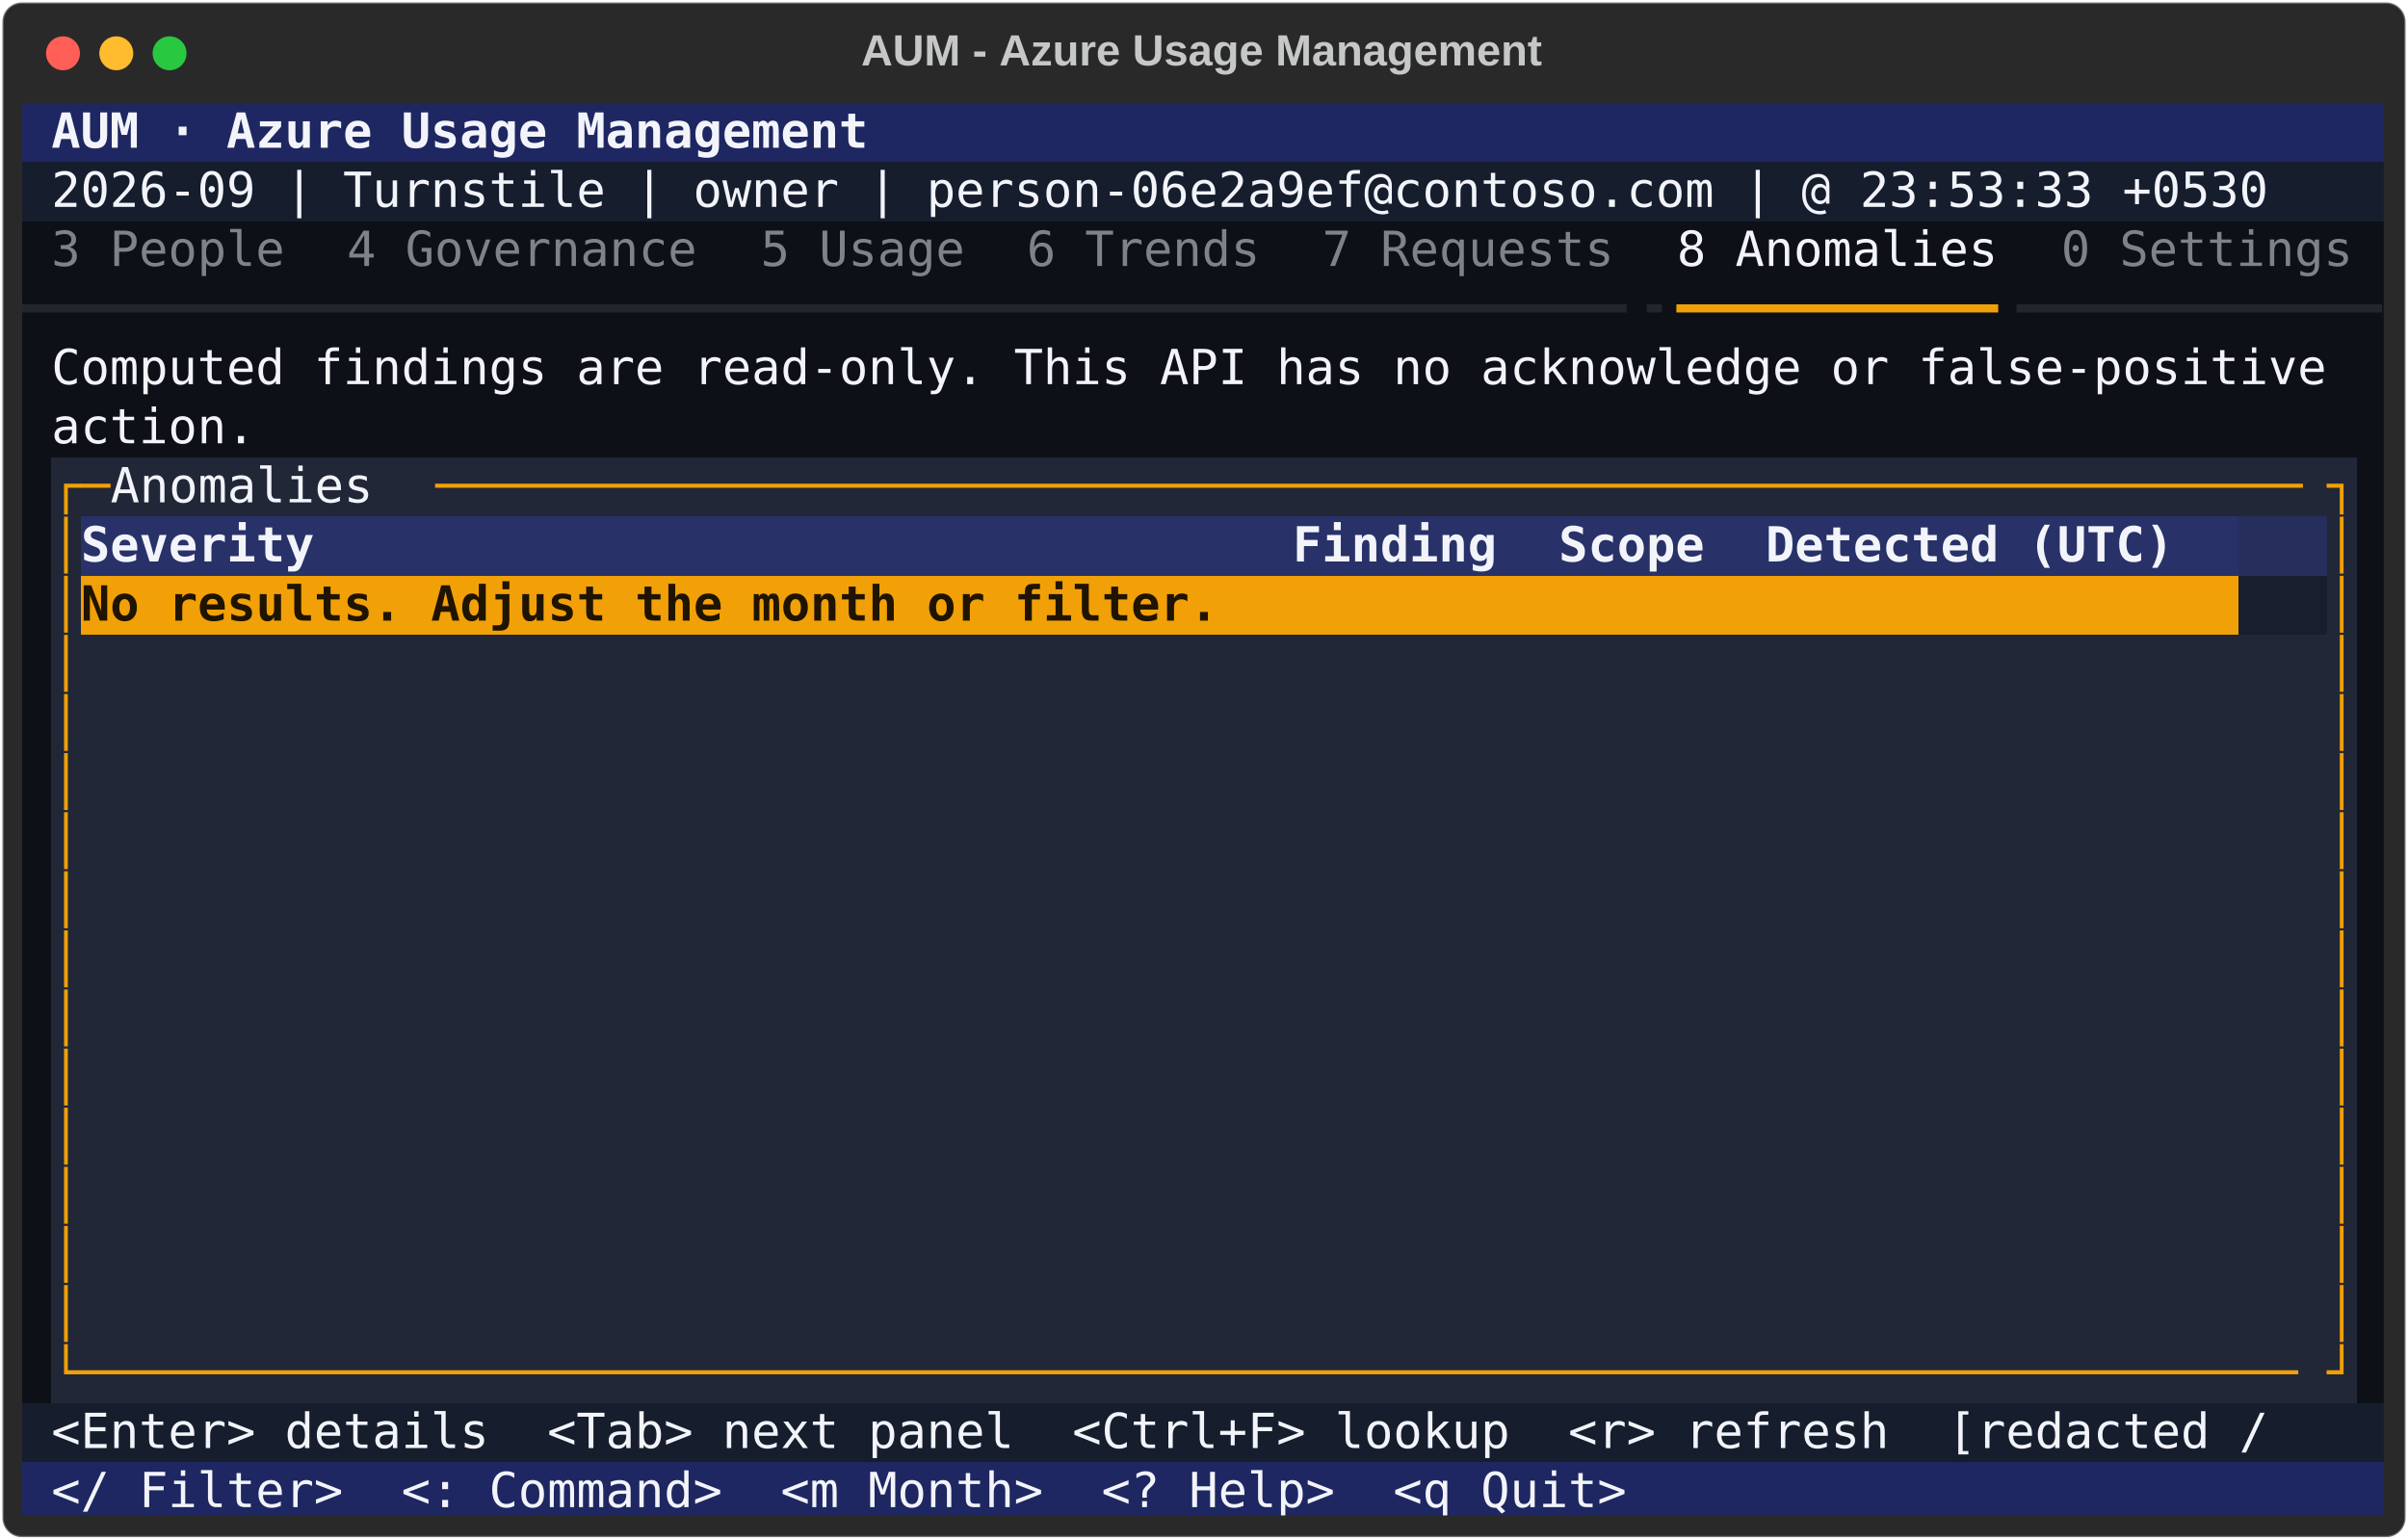
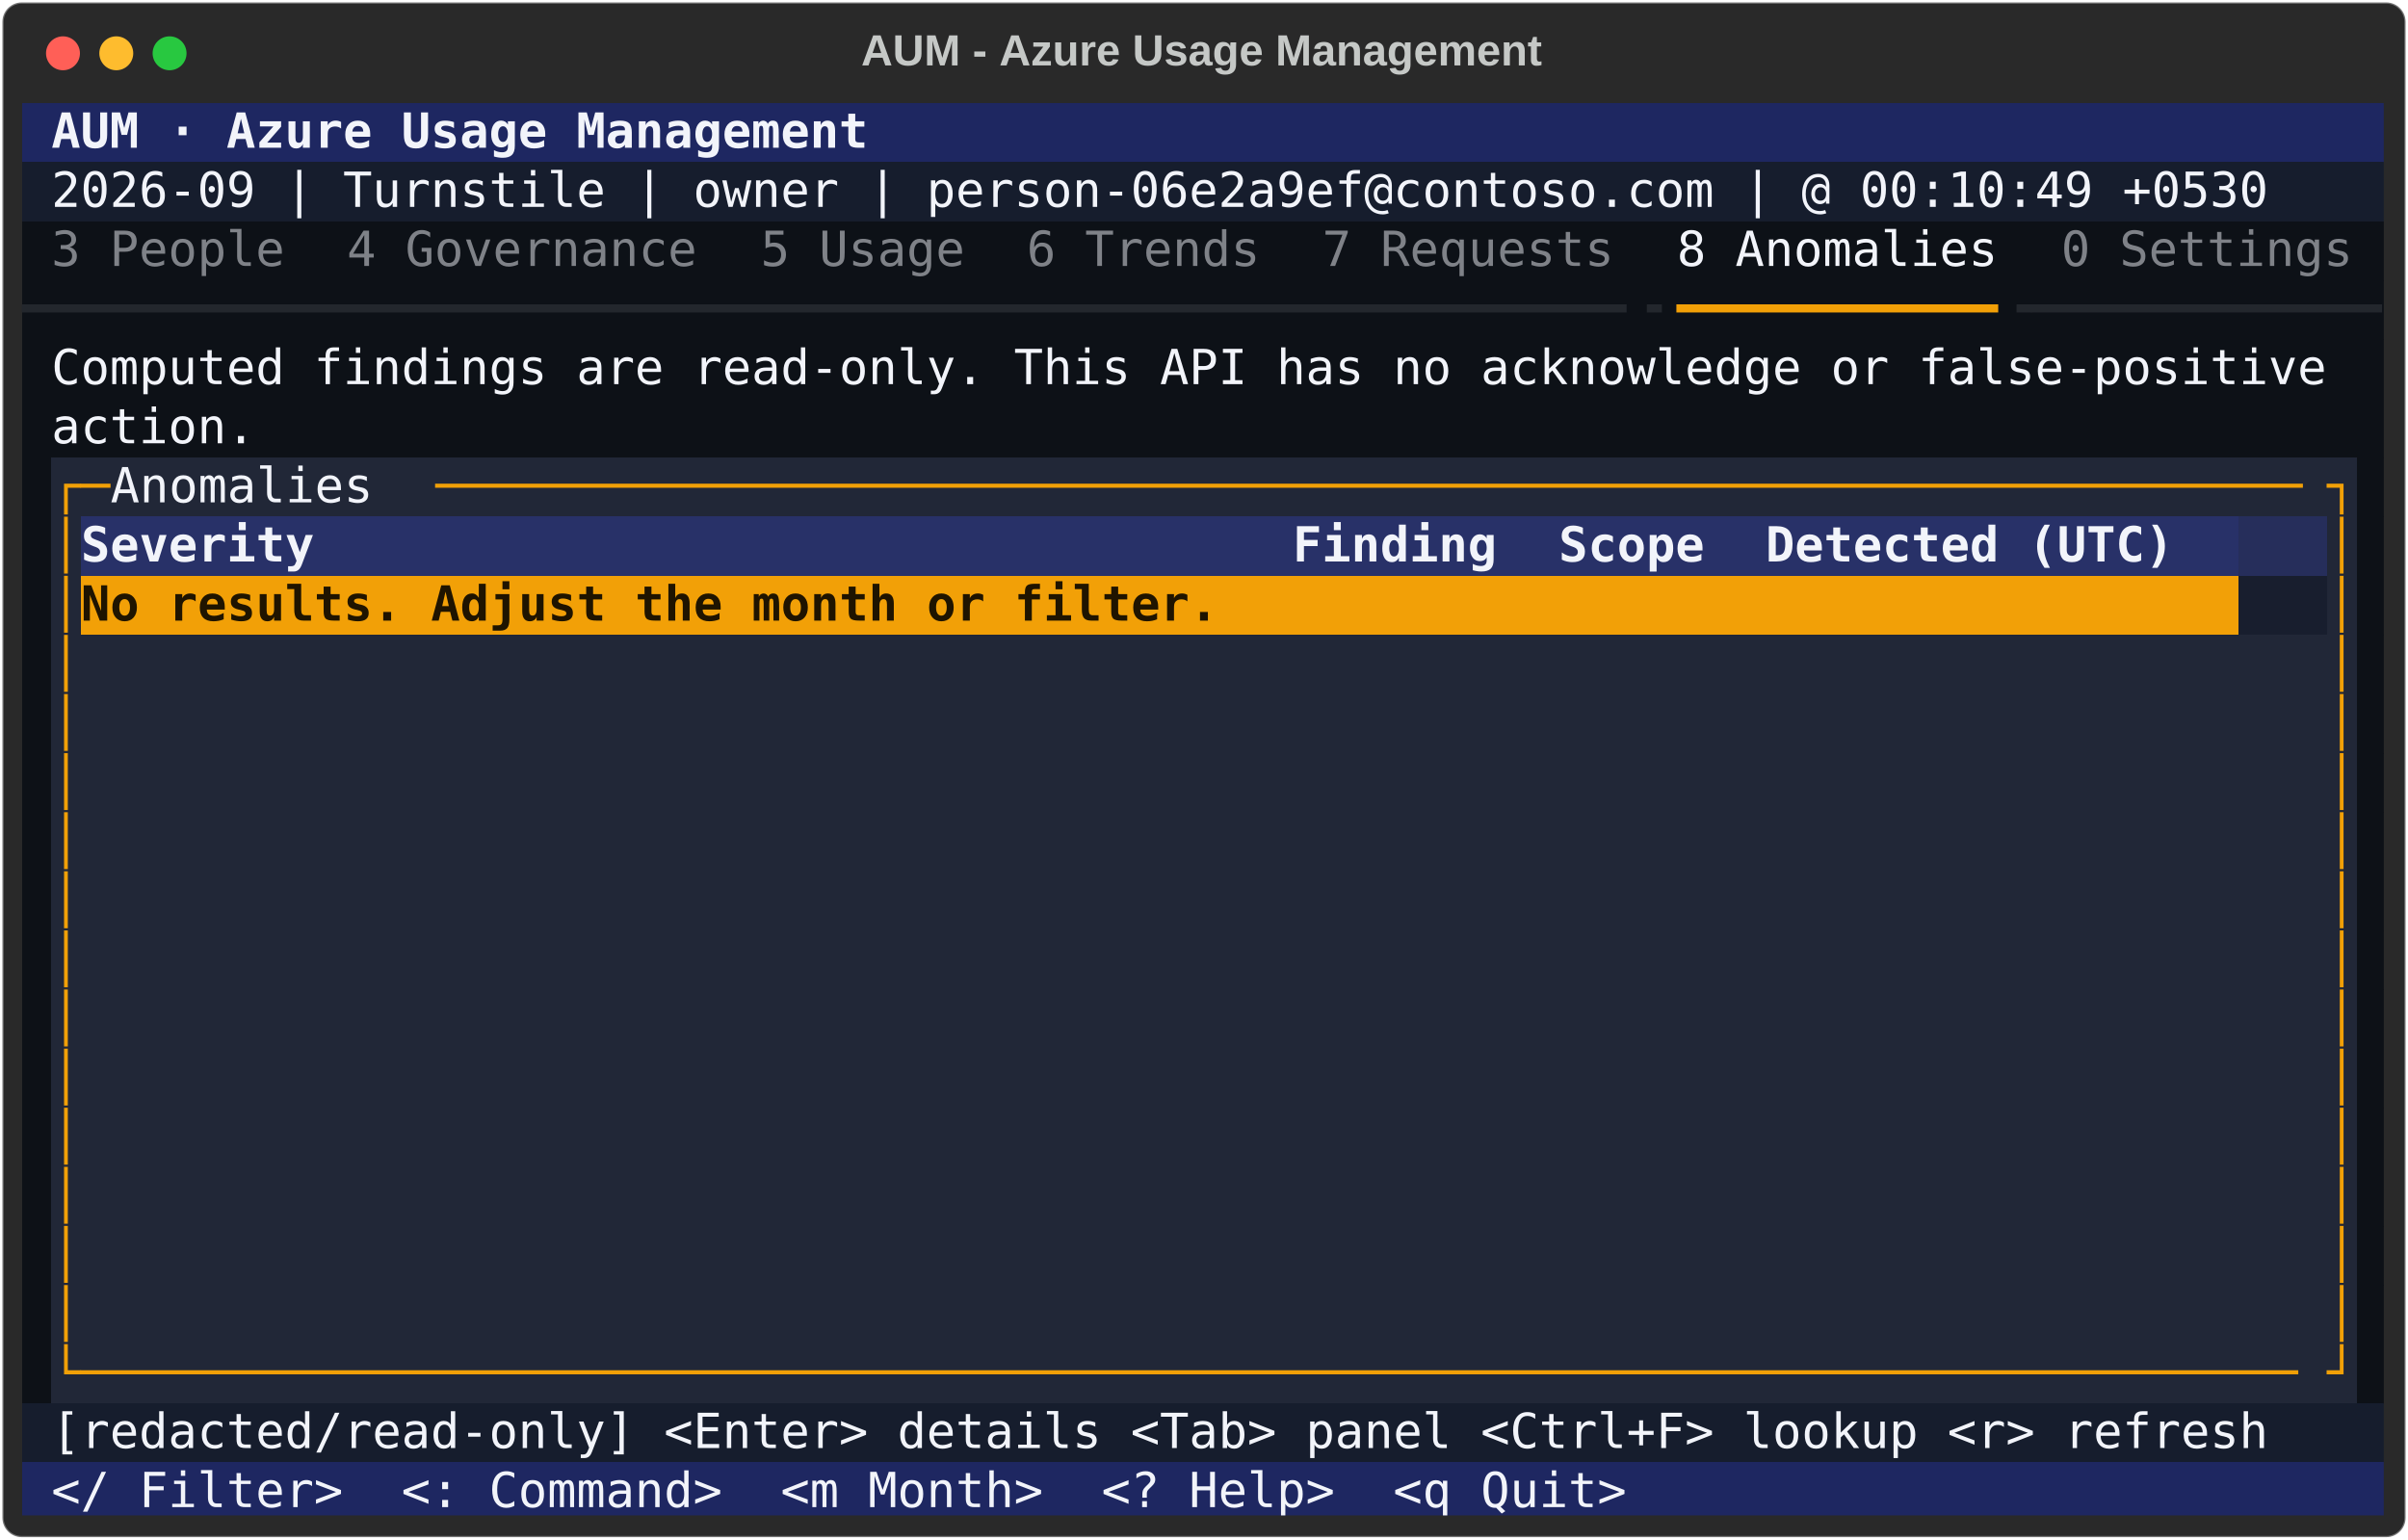
<svg xmlns="http://www.w3.org/2000/svg" class="rich-terminal" viewBox="0 0 994 635.6">
  <style>

    @font-face {
        font-family: "Fira Code";
        src: local("FiraCode-Regular"),
                url("https://cdnjs.cloudflare.com/ajax/libs/firacode/6.2.0/woff2/FiraCode-Regular.woff2") format("woff2"),
                url("https://cdnjs.cloudflare.com/ajax/libs/firacode/6.2.0/woff/FiraCode-Regular.woff") format("woff");
        font-style: normal;
        font-weight: 400;
    }
    @font-face {
        font-family: "Fira Code";
        src: local("FiraCode-Bold"),
                url("https://cdnjs.cloudflare.com/ajax/libs/firacode/6.2.0/woff2/FiraCode-Bold.woff2") format("woff2"),
                url("https://cdnjs.cloudflare.com/ajax/libs/firacode/6.2.0/woff/FiraCode-Bold.woff") format("woff");
        font-style: bold;
        font-weight: 700;
    }

-     .terminal-3299423528-matrix {
+     .terminal-1893414540-matrix {
        font-family: Fira Code, monospace;
        font-size: 20px;
        line-height: 24.4px;
        font-variant-east-asian: full-width;
    }

-     .terminal-3299423528-title {
+     .terminal-1893414540-title {
        font-size: 18px;
        font-weight: bold;
        font-family: arial;
    }

-     .terminal-3299423528-r1 { fill: #c5c8c6 }
- .terminal-3299423528-r2 { fill: #f2f4fa;font-weight: bold }
- .terminal-3299423528-r3 { fill: #f2f4fa }
- .terminal-3299423528-r4 { fill: #7f8288 }
- .terminal-3299423528-r5 { fill: #23272d }
- .terminal-3299423528-r6 { fill: #f2a007 }
- .terminal-3299423528-r7 { fill: #f1a007 }
- .terminal-3299423528-r8 { fill: #1f1400;font-weight: bold }
+     .terminal-1893414540-r1 { fill: #c5c8c6 }
+ .terminal-1893414540-r2 { fill: #f2f4fa;font-weight: bold }
+ .terminal-1893414540-r3 { fill: #f2f4fa }
+ .terminal-1893414540-r4 { fill: #7f8288 }
+ .terminal-1893414540-r5 { fill: #23272d }
+ .terminal-1893414540-r6 { fill: #f2a007 }
+ .terminal-1893414540-r7 { fill: #f1a007 }
+ .terminal-1893414540-r8 { fill: #1f1400;font-weight: bold }
    </style>
  <defs>
-     <clipPath id="terminal-3299423528-clip-terminal">
+     <clipPath id="terminal-1893414540-clip-terminal">
      <rect x="0" y="0" width="975.0" height="584.6" />
    </clipPath>
-     <clipPath id="terminal-3299423528-line-0">
+     <clipPath id="terminal-1893414540-line-0">
      <rect x="0" y="1.5" width="976" height="24.65" />
    </clipPath>
-     <clipPath id="terminal-3299423528-line-1">
+     <clipPath id="terminal-1893414540-line-1">
      <rect x="0" y="25.9" width="976" height="24.65" />
    </clipPath>
-     <clipPath id="terminal-3299423528-line-2">
+     <clipPath id="terminal-1893414540-line-2">
      <rect x="0" y="50.3" width="976" height="24.65" />
    </clipPath>
-     <clipPath id="terminal-3299423528-line-3">
+     <clipPath id="terminal-1893414540-line-3">
      <rect x="0" y="74.7" width="976" height="24.65" />
    </clipPath>
-     <clipPath id="terminal-3299423528-line-4">
+     <clipPath id="terminal-1893414540-line-4">
      <rect x="0" y="99.1" width="976" height="24.65" />
    </clipPath>
-     <clipPath id="terminal-3299423528-line-5">
+     <clipPath id="terminal-1893414540-line-5">
      <rect x="0" y="123.5" width="976" height="24.65" />
    </clipPath>
-     <clipPath id="terminal-3299423528-line-6">
+     <clipPath id="terminal-1893414540-line-6">
      <rect x="0" y="147.9" width="976" height="24.65" />
    </clipPath>
-     <clipPath id="terminal-3299423528-line-7">
+     <clipPath id="terminal-1893414540-line-7">
      <rect x="0" y="172.3" width="976" height="24.65" />
    </clipPath>
-     <clipPath id="terminal-3299423528-line-8">
+     <clipPath id="terminal-1893414540-line-8">
      <rect x="0" y="196.7" width="976" height="24.65" />
    </clipPath>
-     <clipPath id="terminal-3299423528-line-9">
+     <clipPath id="terminal-1893414540-line-9">
      <rect x="0" y="221.1" width="976" height="24.65" />
    </clipPath>
-     <clipPath id="terminal-3299423528-line-10">
+     <clipPath id="terminal-1893414540-line-10">
      <rect x="0" y="245.5" width="976" height="24.65" />
    </clipPath>
-     <clipPath id="terminal-3299423528-line-11">
+     <clipPath id="terminal-1893414540-line-11">
      <rect x="0" y="269.9" width="976" height="24.65" />
    </clipPath>
-     <clipPath id="terminal-3299423528-line-12">
+     <clipPath id="terminal-1893414540-line-12">
      <rect x="0" y="294.3" width="976" height="24.65" />
    </clipPath>
-     <clipPath id="terminal-3299423528-line-13">
+     <clipPath id="terminal-1893414540-line-13">
      <rect x="0" y="318.7" width="976" height="24.65" />
    </clipPath>
-     <clipPath id="terminal-3299423528-line-14">
+     <clipPath id="terminal-1893414540-line-14">
      <rect x="0" y="343.1" width="976" height="24.65" />
    </clipPath>
-     <clipPath id="terminal-3299423528-line-15">
+     <clipPath id="terminal-1893414540-line-15">
      <rect x="0" y="367.5" width="976" height="24.65" />
    </clipPath>
-     <clipPath id="terminal-3299423528-line-16">
+     <clipPath id="terminal-1893414540-line-16">
      <rect x="0" y="391.9" width="976" height="24.65" />
    </clipPath>
-     <clipPath id="terminal-3299423528-line-17">
+     <clipPath id="terminal-1893414540-line-17">
      <rect x="0" y="416.3" width="976" height="24.65" />
    </clipPath>
-     <clipPath id="terminal-3299423528-line-18">
+     <clipPath id="terminal-1893414540-line-18">
      <rect x="0" y="440.7" width="976" height="24.65" />
    </clipPath>
-     <clipPath id="terminal-3299423528-line-19">
+     <clipPath id="terminal-1893414540-line-19">
      <rect x="0" y="465.1" width="976" height="24.65" />
    </clipPath>
-     <clipPath id="terminal-3299423528-line-20">
+     <clipPath id="terminal-1893414540-line-20">
      <rect x="0" y="489.5" width="976" height="24.65" />
    </clipPath>
-     <clipPath id="terminal-3299423528-line-21">
+     <clipPath id="terminal-1893414540-line-21">
      <rect x="0" y="513.9" width="976" height="24.65" />
    </clipPath>
-     <clipPath id="terminal-3299423528-line-22">
+     <clipPath id="terminal-1893414540-line-22">
      <rect x="0" y="538.3" width="976" height="24.65" />
    </clipPath>
  </defs>
  <rect fill="#292929" stroke="rgba(255,255,255,0.35)" stroke-width="1" x="1" y="1" width="992" height="633.6" rx="8" />
-   <text class="terminal-3299423528-title" fill="#c5c8c6" text-anchor="middle" x="496" y="27">AUM - Azure Usage Management</text>
+   <text class="terminal-1893414540-title" fill="#c5c8c6" text-anchor="middle" x="496" y="27">AUM - Azure Usage Management</text>
  <g transform="translate(26,22)">
    <circle cx="0" cy="0" r="7" fill="#ff5f57" />
    <circle cx="22" cy="0" r="7" fill="#febc2e" />
    <circle cx="44" cy="0" r="7" fill="#28c840" />
  </g>
-   <g transform="translate(9, 41)" clip-path="url(#terminal-3299423528-clip-terminal)">
+   <g transform="translate(9, 41)" clip-path="url(#terminal-1893414540-clip-terminal)">
    <rect fill="#1e2761" x="0" y="1.5" width="12.2" height="24.65" shape-rendering="crispEdges" />
    <rect fill="#1e2761" x="12.2" y="1.5" width="341.6" height="24.65" shape-rendering="crispEdges" />
    <rect fill="#1e2761" x="353.8" y="1.5" width="610" height="24.65" shape-rendering="crispEdges" />
    <rect fill="#1e2761" x="963.8" y="1.5" width="12.2" height="24.65" shape-rendering="crispEdges" />
    <rect fill="#161d2d" x="0" y="25.9" width="12.2" height="24.65" shape-rendering="crispEdges" />
    <rect fill="#161d2d" x="12.2" y="25.9" width="927.2" height="24.65" shape-rendering="crispEdges" />
    <rect fill="#161d2d" x="939.4" y="25.9" width="24.4" height="24.65" shape-rendering="crispEdges" />
    <rect fill="#161d2d" x="963.8" y="25.9" width="12.2" height="24.65" shape-rendering="crispEdges" />
    <rect fill="#0d1117" x="0" y="50.3" width="12.2" height="24.65" shape-rendering="crispEdges" />
    <rect fill="#0d1117" x="12.2" y="50.3" width="97.6" height="24.65" shape-rendering="crispEdges" />
    <rect fill="#0d1117" x="109.8" y="50.3" width="12.2" height="24.65" shape-rendering="crispEdges" />
    <rect fill="#0d1117" x="122" y="50.3" width="12.2" height="24.65" shape-rendering="crispEdges" />
    <rect fill="#0d1117" x="134.2" y="50.3" width="146.4" height="24.65" shape-rendering="crispEdges" />
    <rect fill="#0d1117" x="280.6" y="50.3" width="12.2" height="24.65" shape-rendering="crispEdges" />
    <rect fill="#0d1117" x="292.8" y="50.3" width="12.2" height="24.65" shape-rendering="crispEdges" />
    <rect fill="#0d1117" x="305" y="50.3" width="85.4" height="24.65" shape-rendering="crispEdges" />
    <rect fill="#0d1117" x="390.4" y="50.3" width="12.2" height="24.65" shape-rendering="crispEdges" />
    <rect fill="#0d1117" x="402.6" y="50.3" width="12.2" height="24.65" shape-rendering="crispEdges" />
    <rect fill="#0d1117" x="414.8" y="50.3" width="97.6" height="24.65" shape-rendering="crispEdges" />
    <rect fill="#0d1117" x="512.4" y="50.3" width="12.2" height="24.65" shape-rendering="crispEdges" />
    <rect fill="#0d1117" x="524.6" y="50.3" width="12.2" height="24.65" shape-rendering="crispEdges" />
    <rect fill="#0d1117" x="536.8" y="50.3" width="122" height="24.65" shape-rendering="crispEdges" />
    <rect fill="#0d1117" x="658.8" y="50.3" width="12.2" height="24.65" shape-rendering="crispEdges" />
    <rect fill="#0d1117" x="671" y="50.3" width="12.2" height="24.65" shape-rendering="crispEdges" />
    <rect fill="#0d1117" x="683.2" y="50.3" width="134.2" height="24.65" shape-rendering="crispEdges" />
    <rect fill="#0d1117" x="817.4" y="50.3" width="12.2" height="24.65" shape-rendering="crispEdges" />
    <rect fill="#0d1117" x="829.6" y="50.3" width="12.2" height="24.65" shape-rendering="crispEdges" />
    <rect fill="#0d1117" x="841.8" y="50.3" width="122" height="24.65" shape-rendering="crispEdges" />
    <rect fill="#0d1117" x="963.8" y="50.3" width="12.2" height="24.65" shape-rendering="crispEdges" />
    <rect fill="#0d1117" x="0" y="74.7" width="671" height="24.65" shape-rendering="crispEdges" />
    <rect fill="#0d1117" x="671" y="74.7" width="12.2" height="24.65" shape-rendering="crispEdges" />
    <rect fill="#0d1117" x="683.2" y="74.7" width="134.2" height="24.65" shape-rendering="crispEdges" />
    <rect fill="#0d1117" x="817.4" y="74.7" width="12.2" height="24.65" shape-rendering="crispEdges" />
    <rect fill="#0d1117" x="829.6" y="74.7" width="146.4" height="24.65" shape-rendering="crispEdges" />
    <rect fill="#0d1117" x="0" y="99.1" width="12.2" height="24.65" shape-rendering="crispEdges" />
    <rect fill="#0d1117" x="12.2" y="99.1" width="951.6" height="24.65" shape-rendering="crispEdges" />
    <rect fill="#0d1117" x="963.8" y="99.1" width="12.2" height="24.65" shape-rendering="crispEdges" />
    <rect fill="#0d1117" x="0" y="123.5" width="12.2" height="24.65" shape-rendering="crispEdges" />
    <rect fill="#0d1117" x="12.2" y="123.5" width="85.4" height="24.65" shape-rendering="crispEdges" />
    <rect fill="#0d1117" x="97.6" y="123.5" width="866.2" height="24.65" shape-rendering="crispEdges" />
    <rect fill="#0d1117" x="963.8" y="123.5" width="12.2" height="24.65" shape-rendering="crispEdges" />
    <rect fill="#0d1117" x="0" y="147.9" width="12.2" height="24.65" shape-rendering="crispEdges" />
    <rect fill="#212737" x="12.2" y="147.9" width="12.2" height="24.65" shape-rendering="crispEdges" />
    <rect fill="#212737" x="24.4" y="147.9" width="12.2" height="24.65" shape-rendering="crispEdges" />
    <rect fill="#212737" x="36.6" y="147.9" width="134.2" height="24.65" shape-rendering="crispEdges" />
    <rect fill="#212737" x="170.8" y="147.9" width="780.8" height="24.65" shape-rendering="crispEdges" />
    <rect fill="#212737" x="951.6" y="147.9" width="12.2" height="24.65" shape-rendering="crispEdges" />
    <rect fill="#0d1117" x="963.8" y="147.9" width="12.2" height="24.65" shape-rendering="crispEdges" />
    <rect fill="#0d1117" x="0" y="172.3" width="12.2" height="24.65" shape-rendering="crispEdges" />
    <rect fill="#212737" x="12.2" y="172.3" width="12.2" height="24.65" shape-rendering="crispEdges" />
    <rect fill="#283168" x="24.4" y="172.3" width="500.2" height="24.65" shape-rendering="crispEdges" />
    <rect fill="#283168" x="524.6" y="172.3" width="109.8" height="24.65" shape-rendering="crispEdges" />
    <rect fill="#283168" x="634.4" y="172.3" width="85.4" height="24.65" shape-rendering="crispEdges" />
    <rect fill="#283168" x="719.8" y="172.3" width="195.2" height="24.65" shape-rendering="crispEdges" />
    <rect fill="#262e5b" x="915" y="172.3" width="36.6" height="24.65" shape-rendering="crispEdges" />
    <rect fill="#212737" x="951.6" y="172.3" width="12.2" height="24.65" shape-rendering="crispEdges" />
    <rect fill="#0d1117" x="963.8" y="172.3" width="12.2" height="24.65" shape-rendering="crispEdges" />
    <rect fill="#0d1117" x="0" y="196.7" width="12.2" height="24.65" shape-rendering="crispEdges" />
    <rect fill="#212737" x="12.2" y="196.7" width="12.2" height="24.65" shape-rendering="crispEdges" />
    <rect fill="#f2a007" x="24.4" y="196.7" width="500.2" height="24.65" shape-rendering="crispEdges" />
    <rect fill="#f2a007" x="524.6" y="196.7" width="109.8" height="24.65" shape-rendering="crispEdges" />
    <rect fill="#f2a007" x="634.4" y="196.7" width="85.4" height="24.65" shape-rendering="crispEdges" />
    <rect fill="#f2a007" x="719.8" y="196.7" width="195.2" height="24.65" shape-rendering="crispEdges" />
    <rect fill="#181e2e" x="915" y="196.7" width="36.6" height="24.65" shape-rendering="crispEdges" />
    <rect fill="#212737" x="951.6" y="196.7" width="12.2" height="24.65" shape-rendering="crispEdges" />
    <rect fill="#0d1117" x="963.8" y="196.7" width="12.2" height="24.65" shape-rendering="crispEdges" />
    <rect fill="#0d1117" x="0" y="221.1" width="12.2" height="24.65" shape-rendering="crispEdges" />
    <rect fill="#212737" x="12.2" y="221.1" width="12.2" height="24.65" shape-rendering="crispEdges" />
    <rect fill="#212737" x="24.4" y="221.1" width="927.2" height="24.65" shape-rendering="crispEdges" />
    <rect fill="#212737" x="951.6" y="221.1" width="12.2" height="24.65" shape-rendering="crispEdges" />
    <rect fill="#0d1117" x="963.8" y="221.1" width="12.2" height="24.65" shape-rendering="crispEdges" />
    <rect fill="#0d1117" x="0" y="245.5" width="12.2" height="24.65" shape-rendering="crispEdges" />
    <rect fill="#212737" x="12.2" y="245.5" width="12.2" height="24.65" shape-rendering="crispEdges" />
    <rect fill="#212737" x="24.4" y="245.5" width="927.2" height="24.65" shape-rendering="crispEdges" />
    <rect fill="#212737" x="951.6" y="245.5" width="12.2" height="24.65" shape-rendering="crispEdges" />
    <rect fill="#0d1117" x="963.8" y="245.5" width="12.2" height="24.65" shape-rendering="crispEdges" />
    <rect fill="#0d1117" x="0" y="269.9" width="12.2" height="24.65" shape-rendering="crispEdges" />
    <rect fill="#212737" x="12.2" y="269.9" width="12.2" height="24.65" shape-rendering="crispEdges" />
    <rect fill="#212737" x="24.4" y="269.9" width="927.2" height="24.65" shape-rendering="crispEdges" />
    <rect fill="#212737" x="951.6" y="269.9" width="12.2" height="24.65" shape-rendering="crispEdges" />
    <rect fill="#0d1117" x="963.8" y="269.9" width="12.2" height="24.65" shape-rendering="crispEdges" />
    <rect fill="#0d1117" x="0" y="294.3" width="12.2" height="24.65" shape-rendering="crispEdges" />
    <rect fill="#212737" x="12.2" y="294.3" width="12.2" height="24.65" shape-rendering="crispEdges" />
    <rect fill="#212737" x="24.4" y="294.3" width="927.2" height="24.65" shape-rendering="crispEdges" />
    <rect fill="#212737" x="951.6" y="294.3" width="12.2" height="24.65" shape-rendering="crispEdges" />
    <rect fill="#0d1117" x="963.8" y="294.3" width="12.2" height="24.65" shape-rendering="crispEdges" />
    <rect fill="#0d1117" x="0" y="318.7" width="12.2" height="24.65" shape-rendering="crispEdges" />
    <rect fill="#212737" x="12.2" y="318.7" width="12.2" height="24.65" shape-rendering="crispEdges" />
    <rect fill="#212737" x="24.4" y="318.7" width="927.2" height="24.65" shape-rendering="crispEdges" />
    <rect fill="#212737" x="951.6" y="318.7" width="12.2" height="24.65" shape-rendering="crispEdges" />
    <rect fill="#0d1117" x="963.8" y="318.7" width="12.2" height="24.65" shape-rendering="crispEdges" />
    <rect fill="#0d1117" x="0" y="343.1" width="12.2" height="24.65" shape-rendering="crispEdges" />
    <rect fill="#212737" x="12.2" y="343.1" width="12.2" height="24.65" shape-rendering="crispEdges" />
    <rect fill="#212737" x="24.4" y="343.1" width="927.2" height="24.65" shape-rendering="crispEdges" />
    <rect fill="#212737" x="951.6" y="343.1" width="12.2" height="24.65" shape-rendering="crispEdges" />
    <rect fill="#0d1117" x="963.8" y="343.1" width="12.2" height="24.65" shape-rendering="crispEdges" />
    <rect fill="#0d1117" x="0" y="367.5" width="12.2" height="24.65" shape-rendering="crispEdges" />
    <rect fill="#212737" x="12.2" y="367.5" width="12.2" height="24.65" shape-rendering="crispEdges" />
    <rect fill="#212737" x="24.4" y="367.5" width="927.2" height="24.65" shape-rendering="crispEdges" />
    <rect fill="#212737" x="951.6" y="367.5" width="12.2" height="24.65" shape-rendering="crispEdges" />
    <rect fill="#0d1117" x="963.8" y="367.5" width="12.2" height="24.65" shape-rendering="crispEdges" />
    <rect fill="#0d1117" x="0" y="391.9" width="12.2" height="24.65" shape-rendering="crispEdges" />
    <rect fill="#212737" x="12.2" y="391.9" width="12.2" height="24.65" shape-rendering="crispEdges" />
    <rect fill="#212737" x="24.4" y="391.9" width="927.2" height="24.65" shape-rendering="crispEdges" />
    <rect fill="#212737" x="951.6" y="391.9" width="12.2" height="24.65" shape-rendering="crispEdges" />
    <rect fill="#0d1117" x="963.8" y="391.9" width="12.2" height="24.65" shape-rendering="crispEdges" />
    <rect fill="#0d1117" x="0" y="416.3" width="12.2" height="24.65" shape-rendering="crispEdges" />
    <rect fill="#212737" x="12.2" y="416.3" width="12.2" height="24.65" shape-rendering="crispEdges" />
    <rect fill="#212737" x="24.4" y="416.3" width="927.2" height="24.65" shape-rendering="crispEdges" />
    <rect fill="#212737" x="951.6" y="416.3" width="12.2" height="24.65" shape-rendering="crispEdges" />
    <rect fill="#0d1117" x="963.8" y="416.3" width="12.2" height="24.65" shape-rendering="crispEdges" />
    <rect fill="#0d1117" x="0" y="440.7" width="12.2" height="24.65" shape-rendering="crispEdges" />
    <rect fill="#212737" x="12.2" y="440.7" width="12.2" height="24.65" shape-rendering="crispEdges" />
    <rect fill="#212737" x="24.4" y="440.7" width="927.2" height="24.65" shape-rendering="crispEdges" />
    <rect fill="#212737" x="951.6" y="440.7" width="12.2" height="24.65" shape-rendering="crispEdges" />
    <rect fill="#0d1117" x="963.8" y="440.7" width="12.2" height="24.65" shape-rendering="crispEdges" />
    <rect fill="#0d1117" x="0" y="465.1" width="12.2" height="24.65" shape-rendering="crispEdges" />
    <rect fill="#212737" x="12.2" y="465.1" width="12.2" height="24.65" shape-rendering="crispEdges" />
    <rect fill="#212737" x="24.4" y="465.1" width="927.2" height="24.65" shape-rendering="crispEdges" />
    <rect fill="#212737" x="951.6" y="465.1" width="12.2" height="24.65" shape-rendering="crispEdges" />
    <rect fill="#0d1117" x="963.8" y="465.1" width="12.2" height="24.65" shape-rendering="crispEdges" />
    <rect fill="#0d1117" x="0" y="489.5" width="12.2" height="24.65" shape-rendering="crispEdges" />
    <rect fill="#212737" x="12.2" y="489.5" width="12.2" height="24.65" shape-rendering="crispEdges" />
    <rect fill="#212737" x="24.4" y="489.5" width="927.2" height="24.65" shape-rendering="crispEdges" />
    <rect fill="#212737" x="951.6" y="489.5" width="12.2" height="24.65" shape-rendering="crispEdges" />
    <rect fill="#0d1117" x="963.8" y="489.5" width="12.2" height="24.65" shape-rendering="crispEdges" />
    <rect fill="#0d1117" x="0" y="513.9" width="12.2" height="24.65" shape-rendering="crispEdges" />
    <rect fill="#212737" x="12.2" y="513.9" width="12.2" height="24.65" shape-rendering="crispEdges" />
    <rect fill="#212737" x="24.4" y="513.9" width="927.2" height="24.65" shape-rendering="crispEdges" />
    <rect fill="#212737" x="951.6" y="513.9" width="12.2" height="24.65" shape-rendering="crispEdges" />
    <rect fill="#0d1117" x="963.8" y="513.9" width="12.2" height="24.65" shape-rendering="crispEdges" />
    <rect fill="#161d2d" x="0" y="538.3" width="12.2" height="24.65" shape-rendering="crispEdges" />
    <rect fill="#161d2d" x="12.2" y="538.3" width="927.2" height="24.65" shape-rendering="crispEdges" />
    <rect fill="#161d2d" x="939.4" y="538.3" width="24.4" height="24.65" shape-rendering="crispEdges" />
    <rect fill="#161d2d" x="963.8" y="538.3" width="12.2" height="24.65" shape-rendering="crispEdges" />
    <rect fill="#1e2761" x="0" y="562.7" width="12.2" height="24.65" shape-rendering="crispEdges" />
    <rect fill="#1e2761" x="12.2" y="562.7" width="658.8" height="24.65" shape-rendering="crispEdges" />
    <rect fill="#1e2761" x="671" y="562.7" width="292.8" height="24.65" shape-rendering="crispEdges" />
    <rect fill="#1e2761" x="963.8" y="562.7" width="12.2" height="24.65" shape-rendering="crispEdges" />
-     <g class="terminal-3299423528-matrix">
-       <text class="terminal-3299423528-r2" x="12.2" y="20" textLength="341.6" clip-path="url(#terminal-3299423528-line-0)">AUM · Azure Usage Management</text>
-       <text class="terminal-3299423528-r1" x="976" y="20" textLength="12.2" clip-path="url(#terminal-3299423528-line-0)">
- </text>
-       <text class="terminal-3299423528-r3" x="12.2" y="44.4" textLength="927.2" clip-path="url(#terminal-3299423528-line-1)">2026-09 | Turnstile | owner | person-06e2a9ef@contoso.com | @ 23:53:33 +0530</text>
-       <text class="terminal-3299423528-r1" x="976" y="44.4" textLength="12.2" clip-path="url(#terminal-3299423528-line-1)">
- </text>
-       <text class="terminal-3299423528-r4" x="12.2" y="68.8" textLength="97.6" clip-path="url(#terminal-3299423528-line-2)">3 People</text>
-       <text class="terminal-3299423528-r4" x="134.2" y="68.8" textLength="146.4" clip-path="url(#terminal-3299423528-line-2)">4 Governance</text>
-       <text class="terminal-3299423528-r4" x="305" y="68.8" textLength="85.4" clip-path="url(#terminal-3299423528-line-2)">5 Usage</text>
-       <text class="terminal-3299423528-r4" x="414.8" y="68.8" textLength="97.6" clip-path="url(#terminal-3299423528-line-2)">6 Trends</text>
-       <text class="terminal-3299423528-r4" x="536.8" y="68.8" textLength="122" clip-path="url(#terminal-3299423528-line-2)">7 Requests</text>
-       <text class="terminal-3299423528-r3" x="683.2" y="68.8" textLength="134.2" clip-path="url(#terminal-3299423528-line-2)">8 Anomalies</text>
-       <text class="terminal-3299423528-r4" x="841.8" y="68.8" textLength="122" clip-path="url(#terminal-3299423528-line-2)">0 Settings</text>
-       <text class="terminal-3299423528-r1" x="976" y="68.8" textLength="12.2" clip-path="url(#terminal-3299423528-line-2)">
- </text>
-       <text class="terminal-3299423528-r5" x="0" y="93.2" textLength="671" clip-path="url(#terminal-3299423528-line-3)">━━━━━━━━━━━━━━━━━━━━━━━━━━━━━━━━━━━━━━━━━━━━━━━━━━━━━━━</text>
-       <text class="terminal-3299423528-r5" x="671" y="93.2" textLength="12.2" clip-path="url(#terminal-3299423528-line-3)">╸</text>
-       <text class="terminal-3299423528-r6" x="683.2" y="93.2" textLength="134.2" clip-path="url(#terminal-3299423528-line-3)">━━━━━━━━━━━</text>
-       <text class="terminal-3299423528-r5" x="817.4" y="93.2" textLength="12.2" clip-path="url(#terminal-3299423528-line-3)">╺</text>
-       <text class="terminal-3299423528-r5" x="829.6" y="93.2" textLength="146.4" clip-path="url(#terminal-3299423528-line-3)">━━━━━━━━━━━━</text>
-       <text class="terminal-3299423528-r1" x="976" y="93.2" textLength="12.2" clip-path="url(#terminal-3299423528-line-3)">
- </text>
-       <text class="terminal-3299423528-r3" x="12.2" y="117.6" textLength="951.6" clip-path="url(#terminal-3299423528-line-4)">Computed findings are read-only. This API has no acknowledge or false-positive</text>
-       <text class="terminal-3299423528-r1" x="976" y="117.6" textLength="12.2" clip-path="url(#terminal-3299423528-line-4)">
- </text>
-       <text class="terminal-3299423528-r3" x="12.2" y="142" textLength="85.4" clip-path="url(#terminal-3299423528-line-5)">action.</text>
-       <text class="terminal-3299423528-r1" x="976" y="142" textLength="12.2" clip-path="url(#terminal-3299423528-line-5)">
- </text>
-       <text class="terminal-3299423528-r7" x="12.2" y="166.4" textLength="12.2" clip-path="url(#terminal-3299423528-line-6)">┌</text>
-       <text class="terminal-3299423528-r7" x="24.4" y="166.4" textLength="12.2" clip-path="url(#terminal-3299423528-line-6)">─</text>
-       <text class="terminal-3299423528-r3" x="36.6" y="166.4" textLength="134.2" clip-path="url(#terminal-3299423528-line-6)"> Anomalies </text>
-       <text class="terminal-3299423528-r7" x="170.8" y="166.4" textLength="780.8" clip-path="url(#terminal-3299423528-line-6)">────────────────────────────────────────────────────────────────</text>
-       <text class="terminal-3299423528-r7" x="951.6" y="166.4" textLength="12.2" clip-path="url(#terminal-3299423528-line-6)">┐</text>
-       <text class="terminal-3299423528-r1" x="976" y="166.4" textLength="12.2" clip-path="url(#terminal-3299423528-line-6)">
- </text>
-       <text class="terminal-3299423528-r7" x="12.2" y="190.8" textLength="12.2" clip-path="url(#terminal-3299423528-line-7)">│</text>
-       <text class="terminal-3299423528-r2" x="24.4" y="190.8" textLength="500.2" clip-path="url(#terminal-3299423528-line-7)"> Severity                                </text>
-       <text class="terminal-3299423528-r2" x="524.6" y="190.8" textLength="109.8" clip-path="url(#terminal-3299423528-line-7)"> Finding </text>
-       <text class="terminal-3299423528-r2" x="634.4" y="190.8" textLength="85.4" clip-path="url(#terminal-3299423528-line-7)"> Scope </text>
-       <text class="terminal-3299423528-r2" x="719.8" y="190.8" textLength="195.2" clip-path="url(#terminal-3299423528-line-7)"> Detected (UTC) </text>
-       <text class="terminal-3299423528-r7" x="951.6" y="190.8" textLength="12.2" clip-path="url(#terminal-3299423528-line-7)">│</text>
-       <text class="terminal-3299423528-r1" x="976" y="190.8" textLength="12.2" clip-path="url(#terminal-3299423528-line-7)">
- </text>
-       <text class="terminal-3299423528-r7" x="12.2" y="215.2" textLength="12.2" clip-path="url(#terminal-3299423528-line-8)">│</text>
-       <text class="terminal-3299423528-r8" x="24.4" y="215.2" textLength="500.2" clip-path="url(#terminal-3299423528-line-8)"> No results. Adjust the month or filter. </text>
-       <text class="terminal-3299423528-r7" x="951.6" y="215.2" textLength="12.2" clip-path="url(#terminal-3299423528-line-8)">│</text>
-       <text class="terminal-3299423528-r1" x="976" y="215.2" textLength="12.2" clip-path="url(#terminal-3299423528-line-8)">
- </text>
-       <text class="terminal-3299423528-r7" x="12.2" y="239.6" textLength="12.2" clip-path="url(#terminal-3299423528-line-9)">│</text>
-       <text class="terminal-3299423528-r7" x="951.6" y="239.6" textLength="12.2" clip-path="url(#terminal-3299423528-line-9)">│</text>
-       <text class="terminal-3299423528-r1" x="976" y="239.6" textLength="12.2" clip-path="url(#terminal-3299423528-line-9)">
- </text>
-       <text class="terminal-3299423528-r7" x="12.2" y="264" textLength="12.2" clip-path="url(#terminal-3299423528-line-10)">│</text>
-       <text class="terminal-3299423528-r7" x="951.6" y="264" textLength="12.2" clip-path="url(#terminal-3299423528-line-10)">│</text>
-       <text class="terminal-3299423528-r1" x="976" y="264" textLength="12.2" clip-path="url(#terminal-3299423528-line-10)">
- </text>
-       <text class="terminal-3299423528-r7" x="12.2" y="288.4" textLength="12.2" clip-path="url(#terminal-3299423528-line-11)">│</text>
-       <text class="terminal-3299423528-r7" x="951.6" y="288.4" textLength="12.2" clip-path="url(#terminal-3299423528-line-11)">│</text>
-       <text class="terminal-3299423528-r1" x="976" y="288.4" textLength="12.2" clip-path="url(#terminal-3299423528-line-11)">
- </text>
-       <text class="terminal-3299423528-r7" x="12.2" y="312.8" textLength="12.2" clip-path="url(#terminal-3299423528-line-12)">│</text>
-       <text class="terminal-3299423528-r7" x="951.6" y="312.8" textLength="12.2" clip-path="url(#terminal-3299423528-line-12)">│</text>
-       <text class="terminal-3299423528-r1" x="976" y="312.8" textLength="12.2" clip-path="url(#terminal-3299423528-line-12)">
- </text>
-       <text class="terminal-3299423528-r7" x="12.2" y="337.2" textLength="12.2" clip-path="url(#terminal-3299423528-line-13)">│</text>
-       <text class="terminal-3299423528-r7" x="951.6" y="337.2" textLength="12.2" clip-path="url(#terminal-3299423528-line-13)">│</text>
-       <text class="terminal-3299423528-r1" x="976" y="337.2" textLength="12.2" clip-path="url(#terminal-3299423528-line-13)">
- </text>
-       <text class="terminal-3299423528-r7" x="12.2" y="361.6" textLength="12.2" clip-path="url(#terminal-3299423528-line-14)">│</text>
-       <text class="terminal-3299423528-r7" x="951.6" y="361.6" textLength="12.2" clip-path="url(#terminal-3299423528-line-14)">│</text>
-       <text class="terminal-3299423528-r1" x="976" y="361.6" textLength="12.2" clip-path="url(#terminal-3299423528-line-14)">
- </text>
-       <text class="terminal-3299423528-r7" x="12.2" y="386" textLength="12.2" clip-path="url(#terminal-3299423528-line-15)">│</text>
-       <text class="terminal-3299423528-r7" x="951.6" y="386" textLength="12.2" clip-path="url(#terminal-3299423528-line-15)">│</text>
-       <text class="terminal-3299423528-r1" x="976" y="386" textLength="12.2" clip-path="url(#terminal-3299423528-line-15)">
- </text>
-       <text class="terminal-3299423528-r7" x="12.2" y="410.4" textLength="12.2" clip-path="url(#terminal-3299423528-line-16)">│</text>
-       <text class="terminal-3299423528-r7" x="951.6" y="410.4" textLength="12.2" clip-path="url(#terminal-3299423528-line-16)">│</text>
-       <text class="terminal-3299423528-r1" x="976" y="410.4" textLength="12.2" clip-path="url(#terminal-3299423528-line-16)">
- </text>
-       <text class="terminal-3299423528-r7" x="12.2" y="434.8" textLength="12.2" clip-path="url(#terminal-3299423528-line-17)">│</text>
-       <text class="terminal-3299423528-r7" x="951.6" y="434.8" textLength="12.2" clip-path="url(#terminal-3299423528-line-17)">│</text>
-       <text class="terminal-3299423528-r1" x="976" y="434.8" textLength="12.2" clip-path="url(#terminal-3299423528-line-17)">
- </text>
-       <text class="terminal-3299423528-r7" x="12.2" y="459.2" textLength="12.2" clip-path="url(#terminal-3299423528-line-18)">│</text>
-       <text class="terminal-3299423528-r7" x="951.6" y="459.2" textLength="12.2" clip-path="url(#terminal-3299423528-line-18)">│</text>
-       <text class="terminal-3299423528-r1" x="976" y="459.2" textLength="12.2" clip-path="url(#terminal-3299423528-line-18)">
- </text>
-       <text class="terminal-3299423528-r7" x="12.2" y="483.6" textLength="12.2" clip-path="url(#terminal-3299423528-line-19)">│</text>
-       <text class="terminal-3299423528-r7" x="951.6" y="483.6" textLength="12.2" clip-path="url(#terminal-3299423528-line-19)">│</text>
-       <text class="terminal-3299423528-r1" x="976" y="483.6" textLength="12.2" clip-path="url(#terminal-3299423528-line-19)">
- </text>
-       <text class="terminal-3299423528-r7" x="12.2" y="508" textLength="12.2" clip-path="url(#terminal-3299423528-line-20)">│</text>
-       <text class="terminal-3299423528-r7" x="951.6" y="508" textLength="12.2" clip-path="url(#terminal-3299423528-line-20)">│</text>
-       <text class="terminal-3299423528-r1" x="976" y="508" textLength="12.2" clip-path="url(#terminal-3299423528-line-20)">
- </text>
-       <text class="terminal-3299423528-r7" x="12.2" y="532.4" textLength="12.2" clip-path="url(#terminal-3299423528-line-21)">└</text>
-       <text class="terminal-3299423528-r7" x="24.4" y="532.4" textLength="927.2" clip-path="url(#terminal-3299423528-line-21)">────────────────────────────────────────────────────────────────────────────</text>
-       <text class="terminal-3299423528-r7" x="951.6" y="532.4" textLength="12.2" clip-path="url(#terminal-3299423528-line-21)">┘</text>
-       <text class="terminal-3299423528-r1" x="976" y="532.4" textLength="12.2" clip-path="url(#terminal-3299423528-line-21)">
- </text>
-       <text class="terminal-3299423528-r3" x="12.2" y="556.8" textLength="927.2" clip-path="url(#terminal-3299423528-line-22)">&lt;Enter&gt; details  &lt;Tab&gt; next panel  &lt;Ctrl+F&gt; lookup  &lt;r&gt; refresh  [redacted /</text>
-       <text class="terminal-3299423528-r1" x="976" y="556.8" textLength="12.2" clip-path="url(#terminal-3299423528-line-22)">
- </text>
-       <text class="terminal-3299423528-r3" x="12.2" y="581.2" textLength="658.8" clip-path="url(#terminal-3299423528-line-23)">&lt;/ Filter&gt;  &lt;: Command&gt;  &lt;m Month&gt;  &lt;? Help&gt;  &lt;q Quit&gt;</text>
+     <g class="terminal-1893414540-matrix">
+       <text class="terminal-1893414540-r2" x="12.2" y="20" textLength="341.6" clip-path="url(#terminal-1893414540-line-0)">AUM · Azure Usage Management</text>
+       <text class="terminal-1893414540-r1" x="976" y="20" textLength="12.2" clip-path="url(#terminal-1893414540-line-0)">
+ </text>
+       <text class="terminal-1893414540-r3" x="12.2" y="44.4" textLength="927.2" clip-path="url(#terminal-1893414540-line-1)">2026-09 | Turnstile | owner | person-06e2a9ef@contoso.com | @ 00:10:49 +0530</text>
+       <text class="terminal-1893414540-r1" x="976" y="44.4" textLength="12.2" clip-path="url(#terminal-1893414540-line-1)">
+ </text>
+       <text class="terminal-1893414540-r4" x="12.2" y="68.8" textLength="97.6" clip-path="url(#terminal-1893414540-line-2)">3 People</text>
+       <text class="terminal-1893414540-r4" x="134.2" y="68.8" textLength="146.4" clip-path="url(#terminal-1893414540-line-2)">4 Governance</text>
+       <text class="terminal-1893414540-r4" x="305" y="68.8" textLength="85.4" clip-path="url(#terminal-1893414540-line-2)">5 Usage</text>
+       <text class="terminal-1893414540-r4" x="414.8" y="68.8" textLength="97.6" clip-path="url(#terminal-1893414540-line-2)">6 Trends</text>
+       <text class="terminal-1893414540-r4" x="536.8" y="68.8" textLength="122" clip-path="url(#terminal-1893414540-line-2)">7 Requests</text>
+       <text class="terminal-1893414540-r3" x="683.2" y="68.8" textLength="134.2" clip-path="url(#terminal-1893414540-line-2)">8 Anomalies</text>
+       <text class="terminal-1893414540-r4" x="841.8" y="68.8" textLength="122" clip-path="url(#terminal-1893414540-line-2)">0 Settings</text>
+       <text class="terminal-1893414540-r1" x="976" y="68.8" textLength="12.2" clip-path="url(#terminal-1893414540-line-2)">
+ </text>
+       <text class="terminal-1893414540-r5" x="0" y="93.2" textLength="671" clip-path="url(#terminal-1893414540-line-3)">━━━━━━━━━━━━━━━━━━━━━━━━━━━━━━━━━━━━━━━━━━━━━━━━━━━━━━━</text>
+       <text class="terminal-1893414540-r5" x="671" y="93.2" textLength="12.2" clip-path="url(#terminal-1893414540-line-3)">╸</text>
+       <text class="terminal-1893414540-r6" x="683.2" y="93.2" textLength="134.2" clip-path="url(#terminal-1893414540-line-3)">━━━━━━━━━━━</text>
+       <text class="terminal-1893414540-r5" x="817.4" y="93.2" textLength="12.2" clip-path="url(#terminal-1893414540-line-3)">╺</text>
+       <text class="terminal-1893414540-r5" x="829.6" y="93.2" textLength="146.4" clip-path="url(#terminal-1893414540-line-3)">━━━━━━━━━━━━</text>
+       <text class="terminal-1893414540-r1" x="976" y="93.2" textLength="12.2" clip-path="url(#terminal-1893414540-line-3)">
+ </text>
+       <text class="terminal-1893414540-r3" x="12.2" y="117.6" textLength="951.6" clip-path="url(#terminal-1893414540-line-4)">Computed findings are read-only. This API has no acknowledge or false-positive</text>
+       <text class="terminal-1893414540-r1" x="976" y="117.6" textLength="12.2" clip-path="url(#terminal-1893414540-line-4)">
+ </text>
+       <text class="terminal-1893414540-r3" x="12.2" y="142" textLength="85.4" clip-path="url(#terminal-1893414540-line-5)">action.</text>
+       <text class="terminal-1893414540-r1" x="976" y="142" textLength="12.2" clip-path="url(#terminal-1893414540-line-5)">
+ </text>
+       <text class="terminal-1893414540-r7" x="12.2" y="166.4" textLength="12.2" clip-path="url(#terminal-1893414540-line-6)">┌</text>
+       <text class="terminal-1893414540-r7" x="24.4" y="166.4" textLength="12.2" clip-path="url(#terminal-1893414540-line-6)">─</text>
+       <text class="terminal-1893414540-r3" x="36.6" y="166.4" textLength="134.2" clip-path="url(#terminal-1893414540-line-6)"> Anomalies </text>
+       <text class="terminal-1893414540-r7" x="170.8" y="166.4" textLength="780.8" clip-path="url(#terminal-1893414540-line-6)">────────────────────────────────────────────────────────────────</text>
+       <text class="terminal-1893414540-r7" x="951.6" y="166.4" textLength="12.2" clip-path="url(#terminal-1893414540-line-6)">┐</text>
+       <text class="terminal-1893414540-r1" x="976" y="166.4" textLength="12.2" clip-path="url(#terminal-1893414540-line-6)">
+ </text>
+       <text class="terminal-1893414540-r7" x="12.2" y="190.8" textLength="12.2" clip-path="url(#terminal-1893414540-line-7)">│</text>
+       <text class="terminal-1893414540-r2" x="24.4" y="190.8" textLength="500.2" clip-path="url(#terminal-1893414540-line-7)"> Severity                                </text>
+       <text class="terminal-1893414540-r2" x="524.6" y="190.8" textLength="109.8" clip-path="url(#terminal-1893414540-line-7)"> Finding </text>
+       <text class="terminal-1893414540-r2" x="634.4" y="190.8" textLength="85.4" clip-path="url(#terminal-1893414540-line-7)"> Scope </text>
+       <text class="terminal-1893414540-r2" x="719.8" y="190.8" textLength="195.2" clip-path="url(#terminal-1893414540-line-7)"> Detected (UTC) </text>
+       <text class="terminal-1893414540-r7" x="951.6" y="190.8" textLength="12.2" clip-path="url(#terminal-1893414540-line-7)">│</text>
+       <text class="terminal-1893414540-r1" x="976" y="190.8" textLength="12.2" clip-path="url(#terminal-1893414540-line-7)">
+ </text>
+       <text class="terminal-1893414540-r7" x="12.2" y="215.2" textLength="12.2" clip-path="url(#terminal-1893414540-line-8)">│</text>
+       <text class="terminal-1893414540-r8" x="24.4" y="215.2" textLength="500.2" clip-path="url(#terminal-1893414540-line-8)"> No results. Adjust the month or filter. </text>
+       <text class="terminal-1893414540-r7" x="951.6" y="215.2" textLength="12.2" clip-path="url(#terminal-1893414540-line-8)">│</text>
+       <text class="terminal-1893414540-r1" x="976" y="215.2" textLength="12.2" clip-path="url(#terminal-1893414540-line-8)">
+ </text>
+       <text class="terminal-1893414540-r7" x="12.2" y="239.6" textLength="12.2" clip-path="url(#terminal-1893414540-line-9)">│</text>
+       <text class="terminal-1893414540-r7" x="951.6" y="239.6" textLength="12.2" clip-path="url(#terminal-1893414540-line-9)">│</text>
+       <text class="terminal-1893414540-r1" x="976" y="239.6" textLength="12.2" clip-path="url(#terminal-1893414540-line-9)">
+ </text>
+       <text class="terminal-1893414540-r7" x="12.2" y="264" textLength="12.2" clip-path="url(#terminal-1893414540-line-10)">│</text>
+       <text class="terminal-1893414540-r7" x="951.6" y="264" textLength="12.2" clip-path="url(#terminal-1893414540-line-10)">│</text>
+       <text class="terminal-1893414540-r1" x="976" y="264" textLength="12.2" clip-path="url(#terminal-1893414540-line-10)">
+ </text>
+       <text class="terminal-1893414540-r7" x="12.2" y="288.4" textLength="12.2" clip-path="url(#terminal-1893414540-line-11)">│</text>
+       <text class="terminal-1893414540-r7" x="951.6" y="288.4" textLength="12.2" clip-path="url(#terminal-1893414540-line-11)">│</text>
+       <text class="terminal-1893414540-r1" x="976" y="288.4" textLength="12.2" clip-path="url(#terminal-1893414540-line-11)">
+ </text>
+       <text class="terminal-1893414540-r7" x="12.2" y="312.8" textLength="12.2" clip-path="url(#terminal-1893414540-line-12)">│</text>
+       <text class="terminal-1893414540-r7" x="951.6" y="312.8" textLength="12.2" clip-path="url(#terminal-1893414540-line-12)">│</text>
+       <text class="terminal-1893414540-r1" x="976" y="312.8" textLength="12.2" clip-path="url(#terminal-1893414540-line-12)">
+ </text>
+       <text class="terminal-1893414540-r7" x="12.2" y="337.2" textLength="12.2" clip-path="url(#terminal-1893414540-line-13)">│</text>
+       <text class="terminal-1893414540-r7" x="951.6" y="337.2" textLength="12.2" clip-path="url(#terminal-1893414540-line-13)">│</text>
+       <text class="terminal-1893414540-r1" x="976" y="337.2" textLength="12.2" clip-path="url(#terminal-1893414540-line-13)">
+ </text>
+       <text class="terminal-1893414540-r7" x="12.2" y="361.6" textLength="12.2" clip-path="url(#terminal-1893414540-line-14)">│</text>
+       <text class="terminal-1893414540-r7" x="951.6" y="361.6" textLength="12.2" clip-path="url(#terminal-1893414540-line-14)">│</text>
+       <text class="terminal-1893414540-r1" x="976" y="361.6" textLength="12.2" clip-path="url(#terminal-1893414540-line-14)">
+ </text>
+       <text class="terminal-1893414540-r7" x="12.2" y="386" textLength="12.2" clip-path="url(#terminal-1893414540-line-15)">│</text>
+       <text class="terminal-1893414540-r7" x="951.6" y="386" textLength="12.2" clip-path="url(#terminal-1893414540-line-15)">│</text>
+       <text class="terminal-1893414540-r1" x="976" y="386" textLength="12.2" clip-path="url(#terminal-1893414540-line-15)">
+ </text>
+       <text class="terminal-1893414540-r7" x="12.2" y="410.4" textLength="12.2" clip-path="url(#terminal-1893414540-line-16)">│</text>
+       <text class="terminal-1893414540-r7" x="951.6" y="410.4" textLength="12.2" clip-path="url(#terminal-1893414540-line-16)">│</text>
+       <text class="terminal-1893414540-r1" x="976" y="410.4" textLength="12.2" clip-path="url(#terminal-1893414540-line-16)">
+ </text>
+       <text class="terminal-1893414540-r7" x="12.2" y="434.8" textLength="12.2" clip-path="url(#terminal-1893414540-line-17)">│</text>
+       <text class="terminal-1893414540-r7" x="951.6" y="434.8" textLength="12.2" clip-path="url(#terminal-1893414540-line-17)">│</text>
+       <text class="terminal-1893414540-r1" x="976" y="434.8" textLength="12.2" clip-path="url(#terminal-1893414540-line-17)">
+ </text>
+       <text class="terminal-1893414540-r7" x="12.2" y="459.2" textLength="12.2" clip-path="url(#terminal-1893414540-line-18)">│</text>
+       <text class="terminal-1893414540-r7" x="951.6" y="459.2" textLength="12.2" clip-path="url(#terminal-1893414540-line-18)">│</text>
+       <text class="terminal-1893414540-r1" x="976" y="459.2" textLength="12.2" clip-path="url(#terminal-1893414540-line-18)">
+ </text>
+       <text class="terminal-1893414540-r7" x="12.2" y="483.6" textLength="12.2" clip-path="url(#terminal-1893414540-line-19)">│</text>
+       <text class="terminal-1893414540-r7" x="951.6" y="483.6" textLength="12.2" clip-path="url(#terminal-1893414540-line-19)">│</text>
+       <text class="terminal-1893414540-r1" x="976" y="483.6" textLength="12.2" clip-path="url(#terminal-1893414540-line-19)">
+ </text>
+       <text class="terminal-1893414540-r7" x="12.2" y="508" textLength="12.2" clip-path="url(#terminal-1893414540-line-20)">│</text>
+       <text class="terminal-1893414540-r7" x="951.6" y="508" textLength="12.2" clip-path="url(#terminal-1893414540-line-20)">│</text>
+       <text class="terminal-1893414540-r1" x="976" y="508" textLength="12.2" clip-path="url(#terminal-1893414540-line-20)">
+ </text>
+       <text class="terminal-1893414540-r7" x="12.2" y="532.4" textLength="12.2" clip-path="url(#terminal-1893414540-line-21)">└</text>
+       <text class="terminal-1893414540-r7" x="24.4" y="532.4" textLength="927.2" clip-path="url(#terminal-1893414540-line-21)">────────────────────────────────────────────────────────────────────────────</text>
+       <text class="terminal-1893414540-r7" x="951.6" y="532.4" textLength="12.2" clip-path="url(#terminal-1893414540-line-21)">┘</text>
+       <text class="terminal-1893414540-r1" x="976" y="532.4" textLength="12.2" clip-path="url(#terminal-1893414540-line-21)">
+ </text>
+       <text class="terminal-1893414540-r3" x="12.2" y="556.8" textLength="927.2" clip-path="url(#terminal-1893414540-line-22)">[redacted/read-only] &lt;Enter&gt; details &lt;Tab&gt; panel &lt;Ctrl+F&gt; lookup &lt;r&gt; refresh</text>
+       <text class="terminal-1893414540-r1" x="976" y="556.8" textLength="12.2" clip-path="url(#terminal-1893414540-line-22)">
+ </text>
+       <text class="terminal-1893414540-r3" x="12.2" y="581.2" textLength="658.8" clip-path="url(#terminal-1893414540-line-23)">&lt;/ Filter&gt;  &lt;: Command&gt;  &lt;m Month&gt;  &lt;? Help&gt;  &lt;q Quit&gt;</text>
    </g>
  </g>
</svg>
